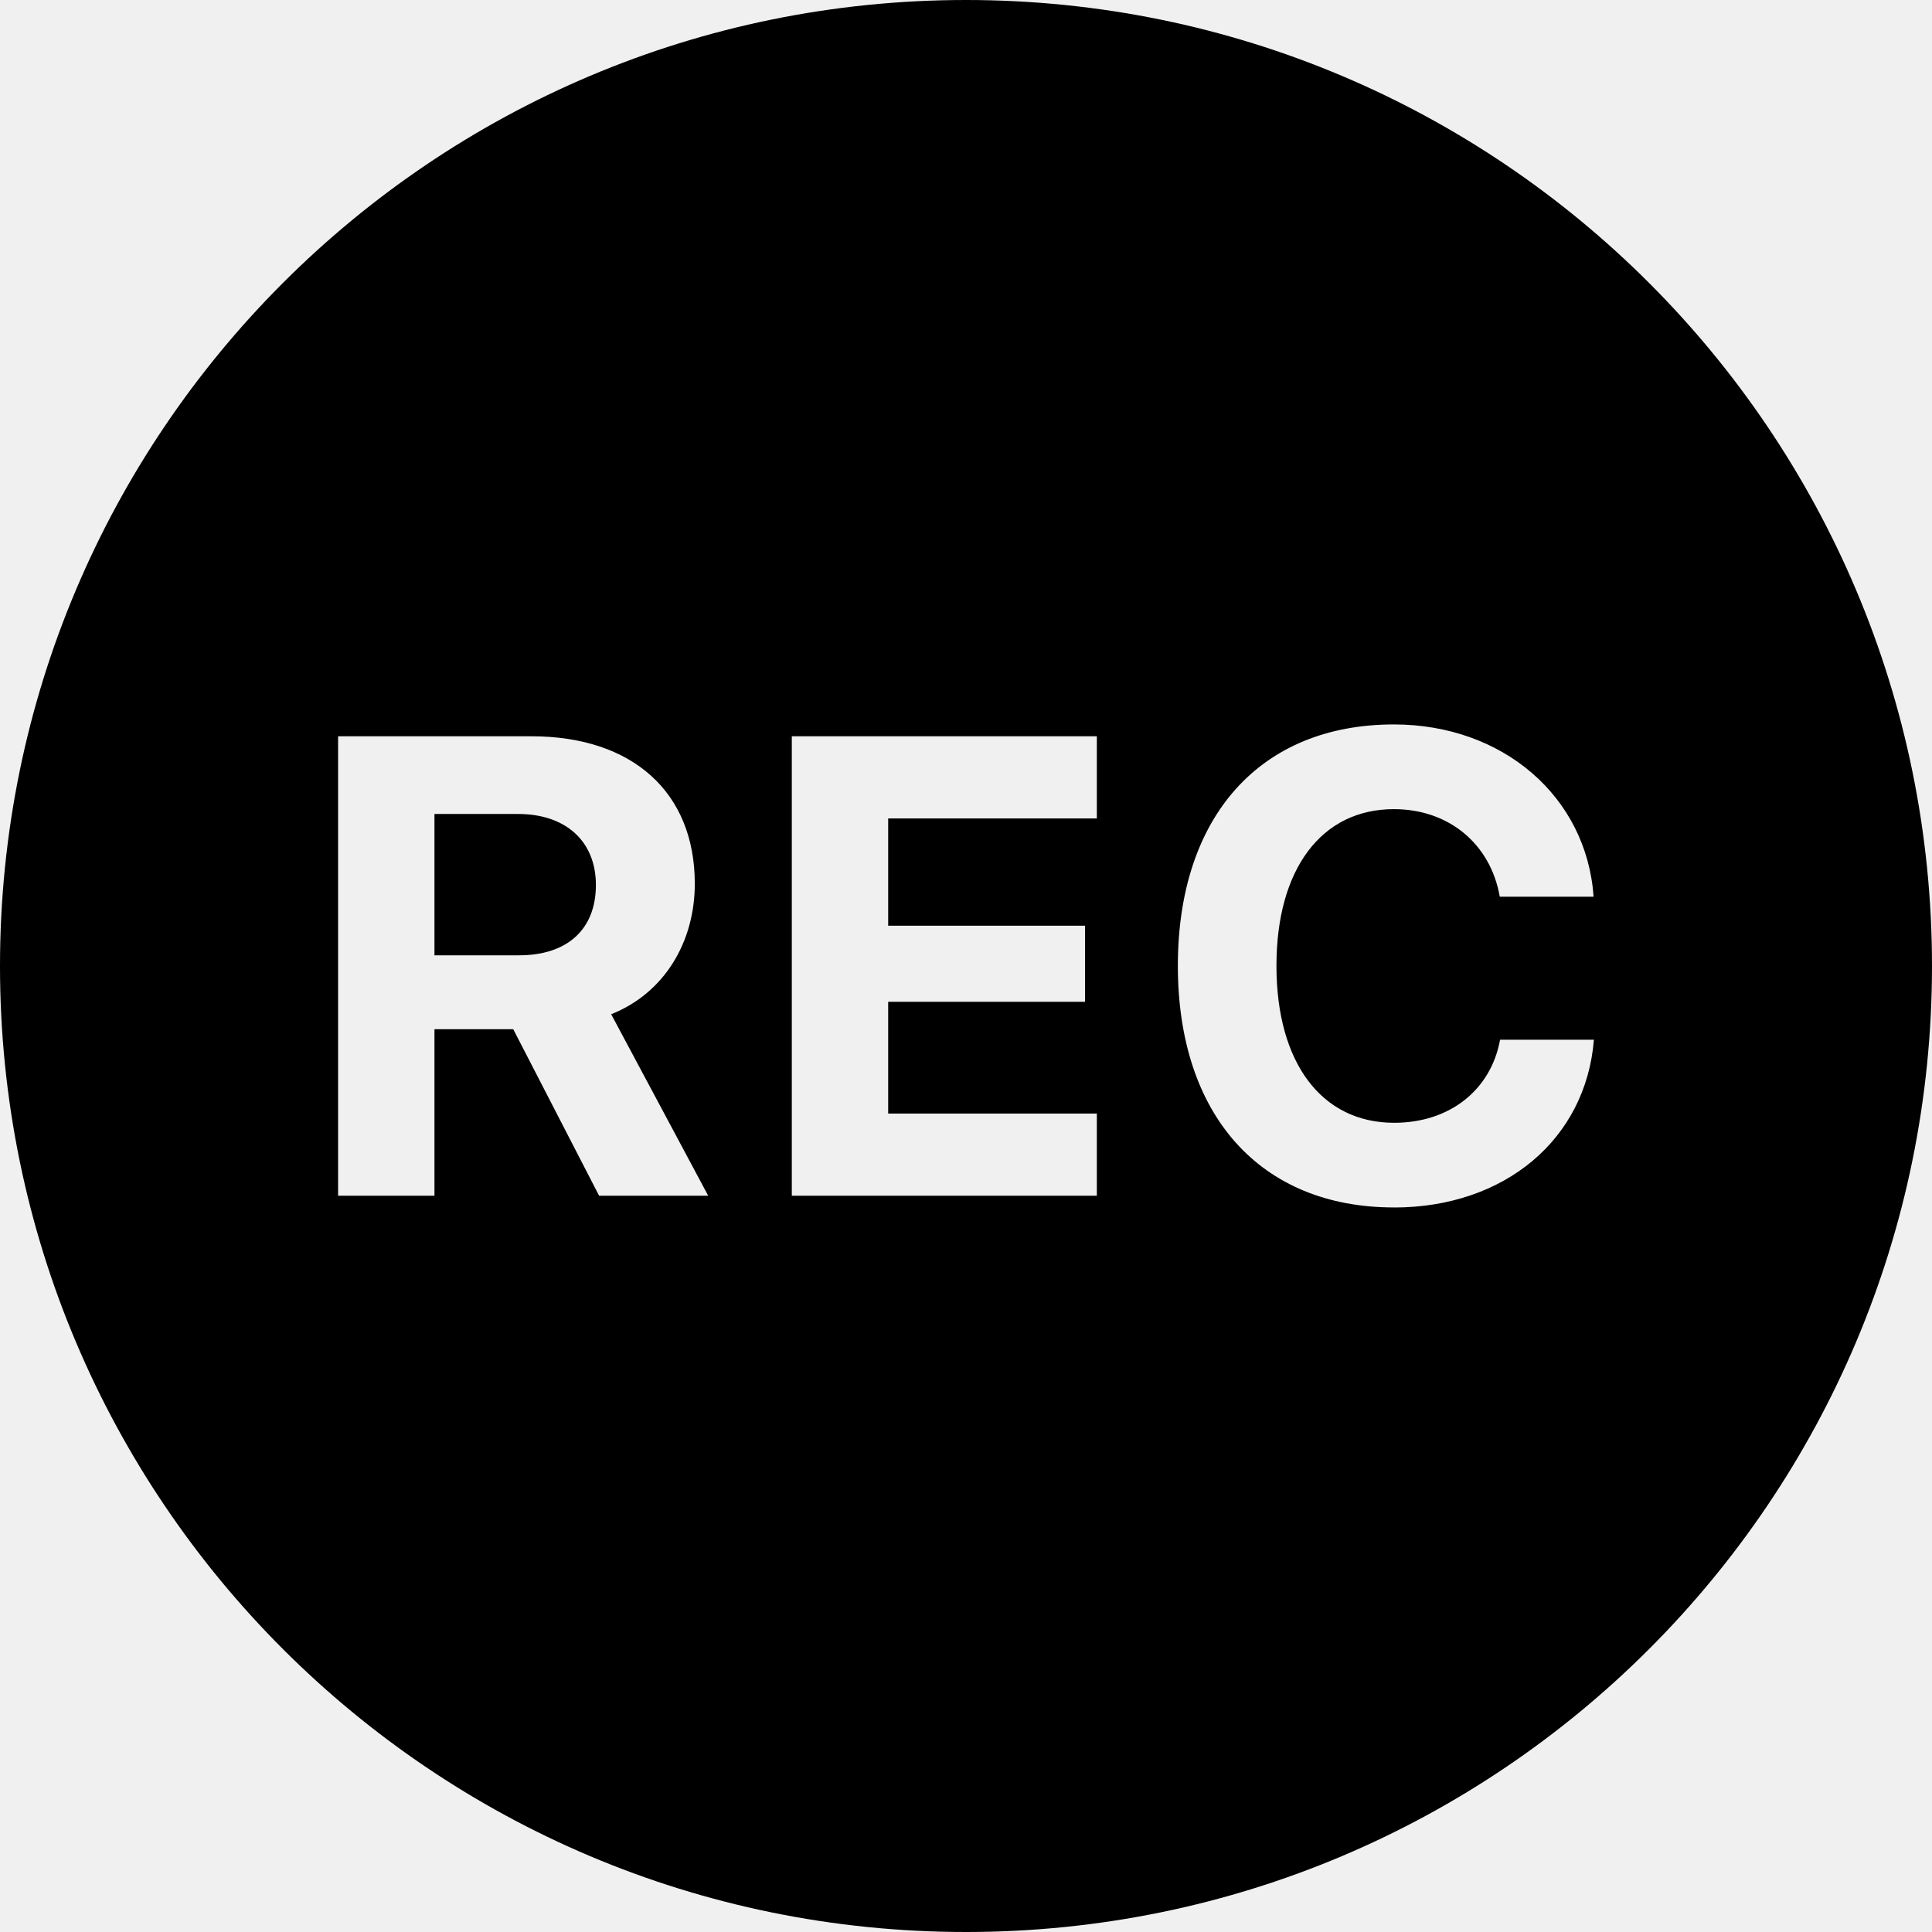
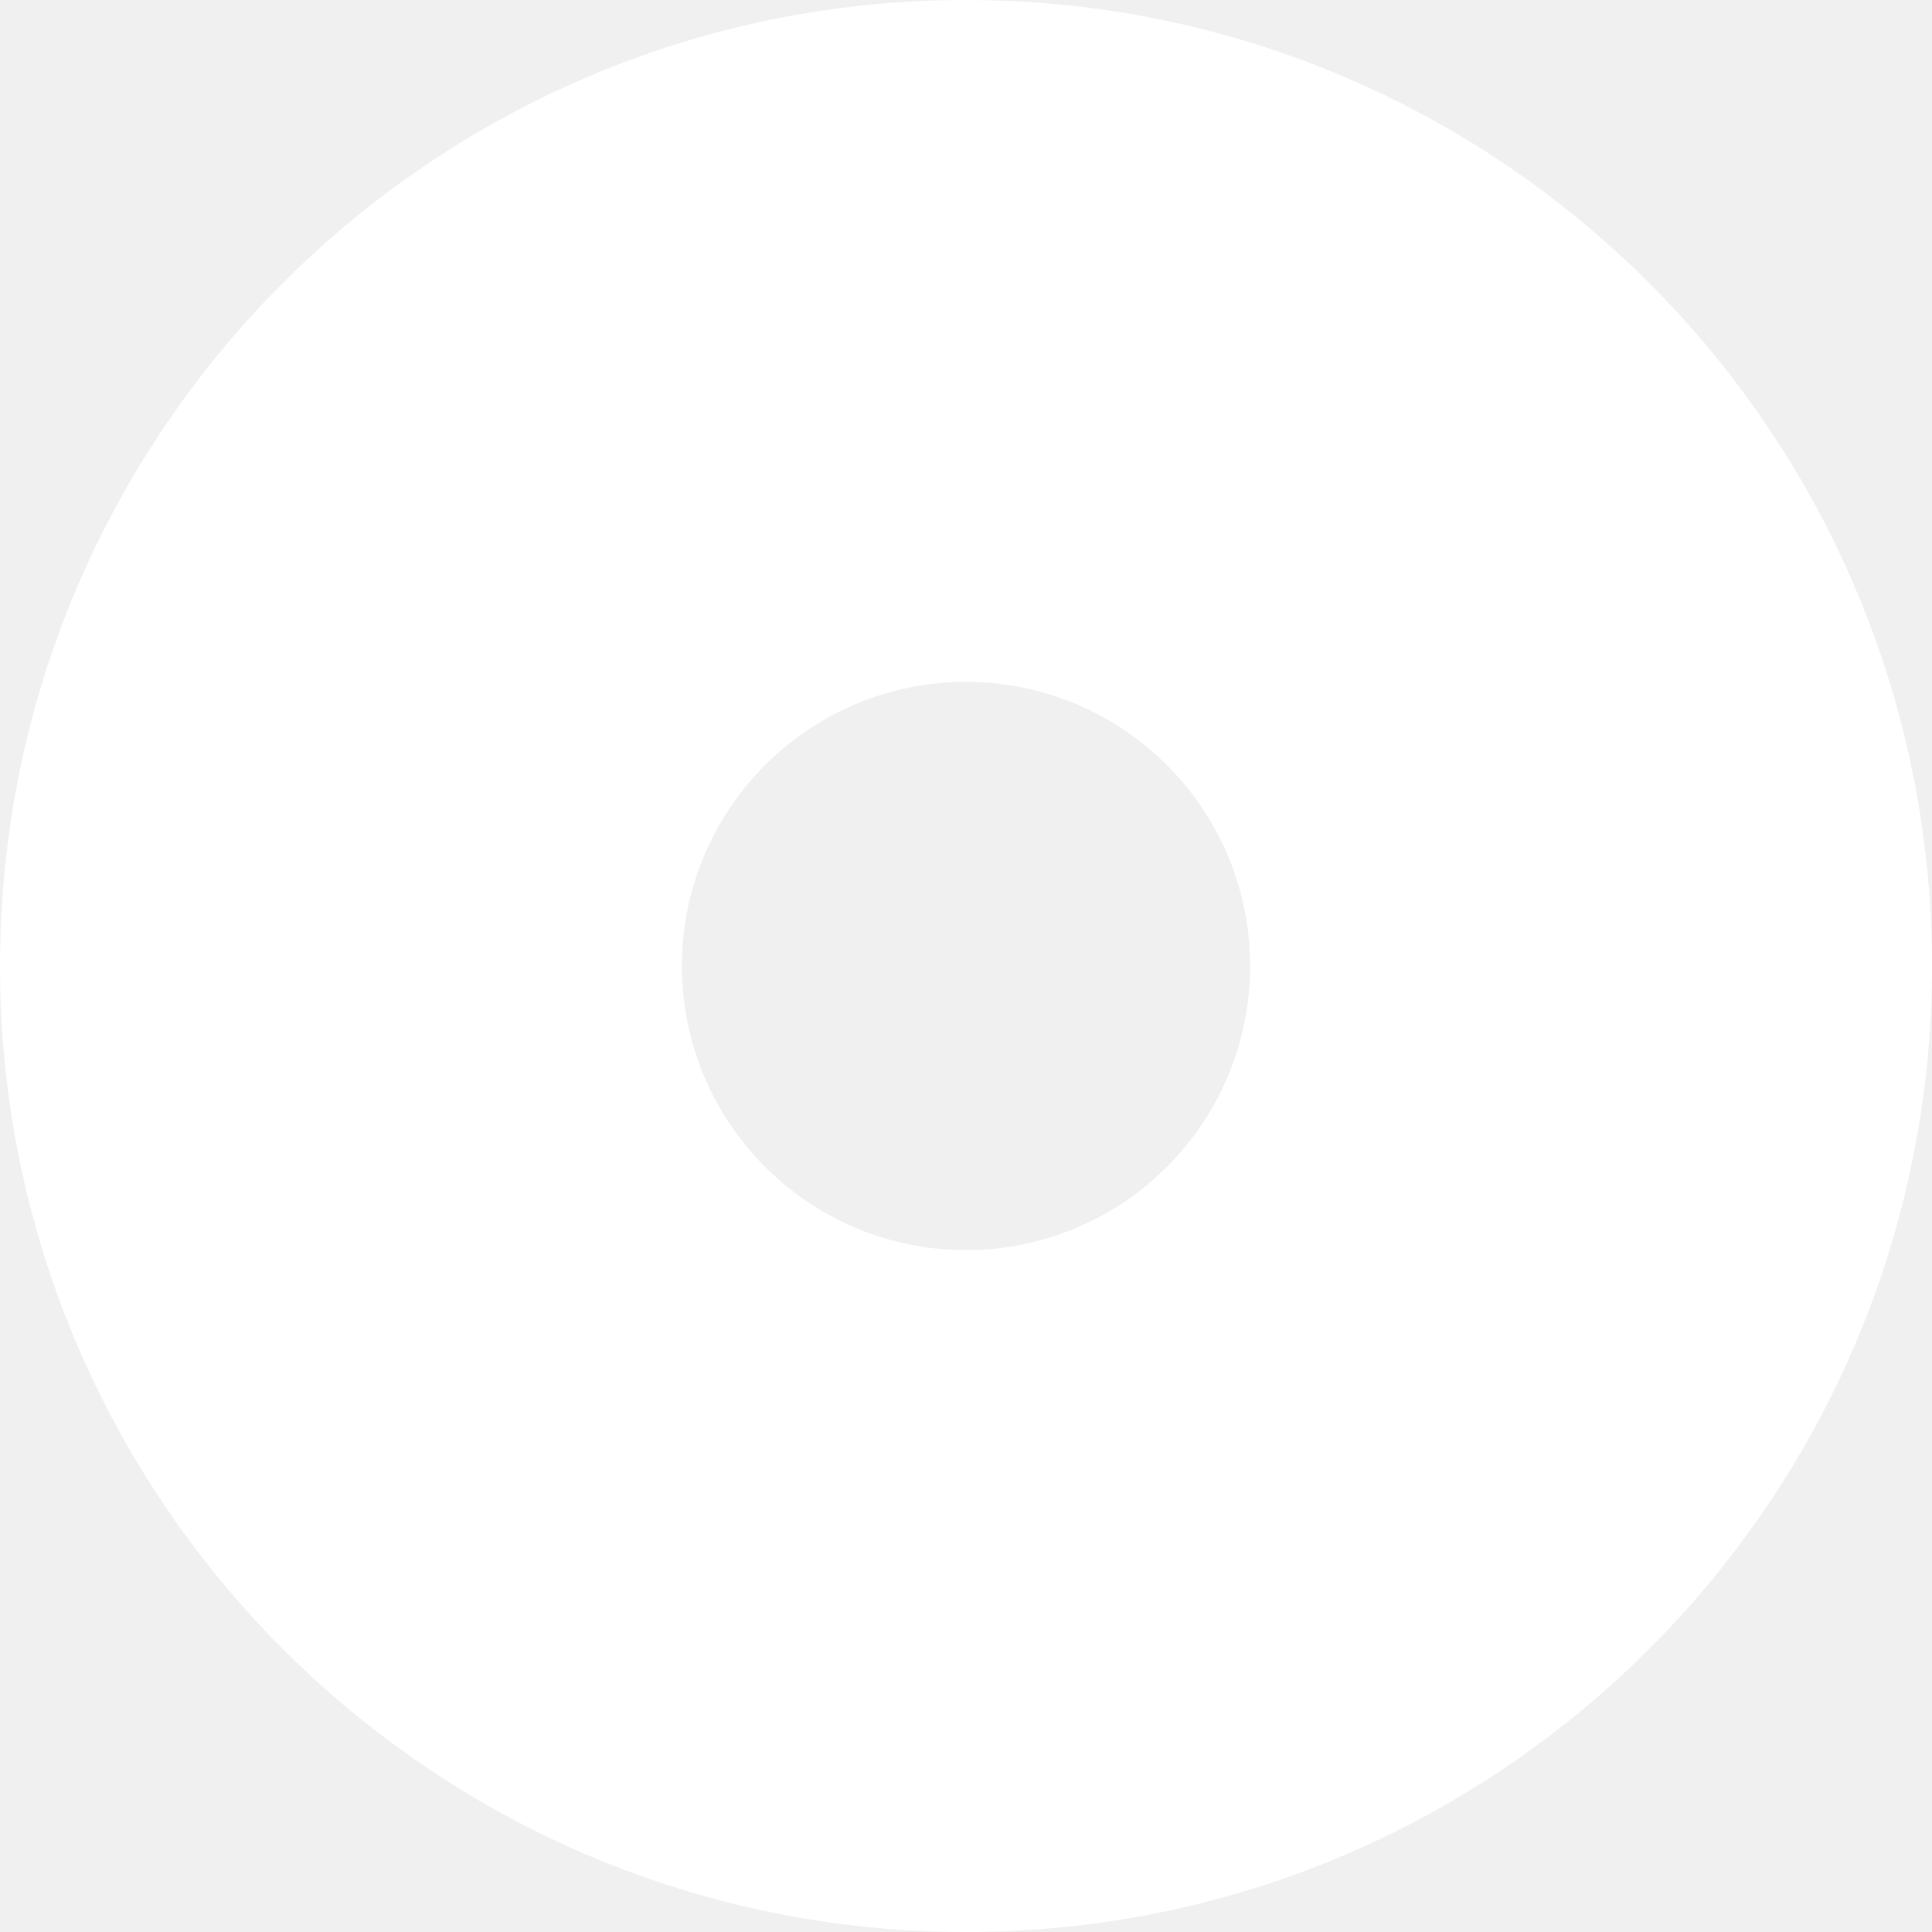
- <svg xmlns="http://www.w3.org/2000/svg" version="1.1" width="32" height="32" viewBox="0 0 32 32">
-   <path d="M16 32c-8.837 0-16-7.163-16-16s7.163-16 16-16c8.837 0 16 7.163 16 16s-7.163 16-16 16zM18.167 18.444h-3.456v-1.851h3.261v-1.26h-3.261v-1.777h3.456v-1.361h-5.052v7.61h5.052v-1.361zM23.087 20c1.839 0 3.181-1.134 3.313-2.779h-1.554c-0.153 0.838-0.84 1.376-1.754 1.376-1.205 0-1.95-0.997-1.95-2.6s0.745-2.595 1.945-2.595c0.909 0 1.601 0.575 1.754 1.45h1.554c-0.116-1.656-1.501-2.853-3.308-2.853-2.214 0-3.578 1.524-3.578 3.997 0 2.479 1.369 4.003 3.578 4.003zM7.196 17.047h1.305l1.422 2.758h1.807l-1.607-3.006c0.877-0.348 1.385-1.192 1.385-2.162 0-1.514-1.030-2.442-2.706-2.442h-3.202v7.61h1.596v-2.758zM7.196 13.482v2.341h1.4c0.803 0 1.274-0.432 1.274-1.165 0-0.722-0.497-1.176-1.289-1.176h-1.385z" />
+ <svg xmlns="http://www.w3.org/2000/svg" width="34" height="34" viewBox="0 0 34 34" fill="none">
+   <path fill-rule="evenodd" clip-rule="evenodd" d="M17 34C26.389 34 34 26.389 34 17C34 7.611 26.389 0 17 0C7.611 0 0 7.611 0 17C0 26.389 7.611 34 17 34ZM17 22C19.761 22 22 19.761 22 17C22 14.239 19.761 12 17 12C14.239 12 12 14.239 12 17C12 19.761 14.239 22 17 22Z" fill="white" />
</svg>
